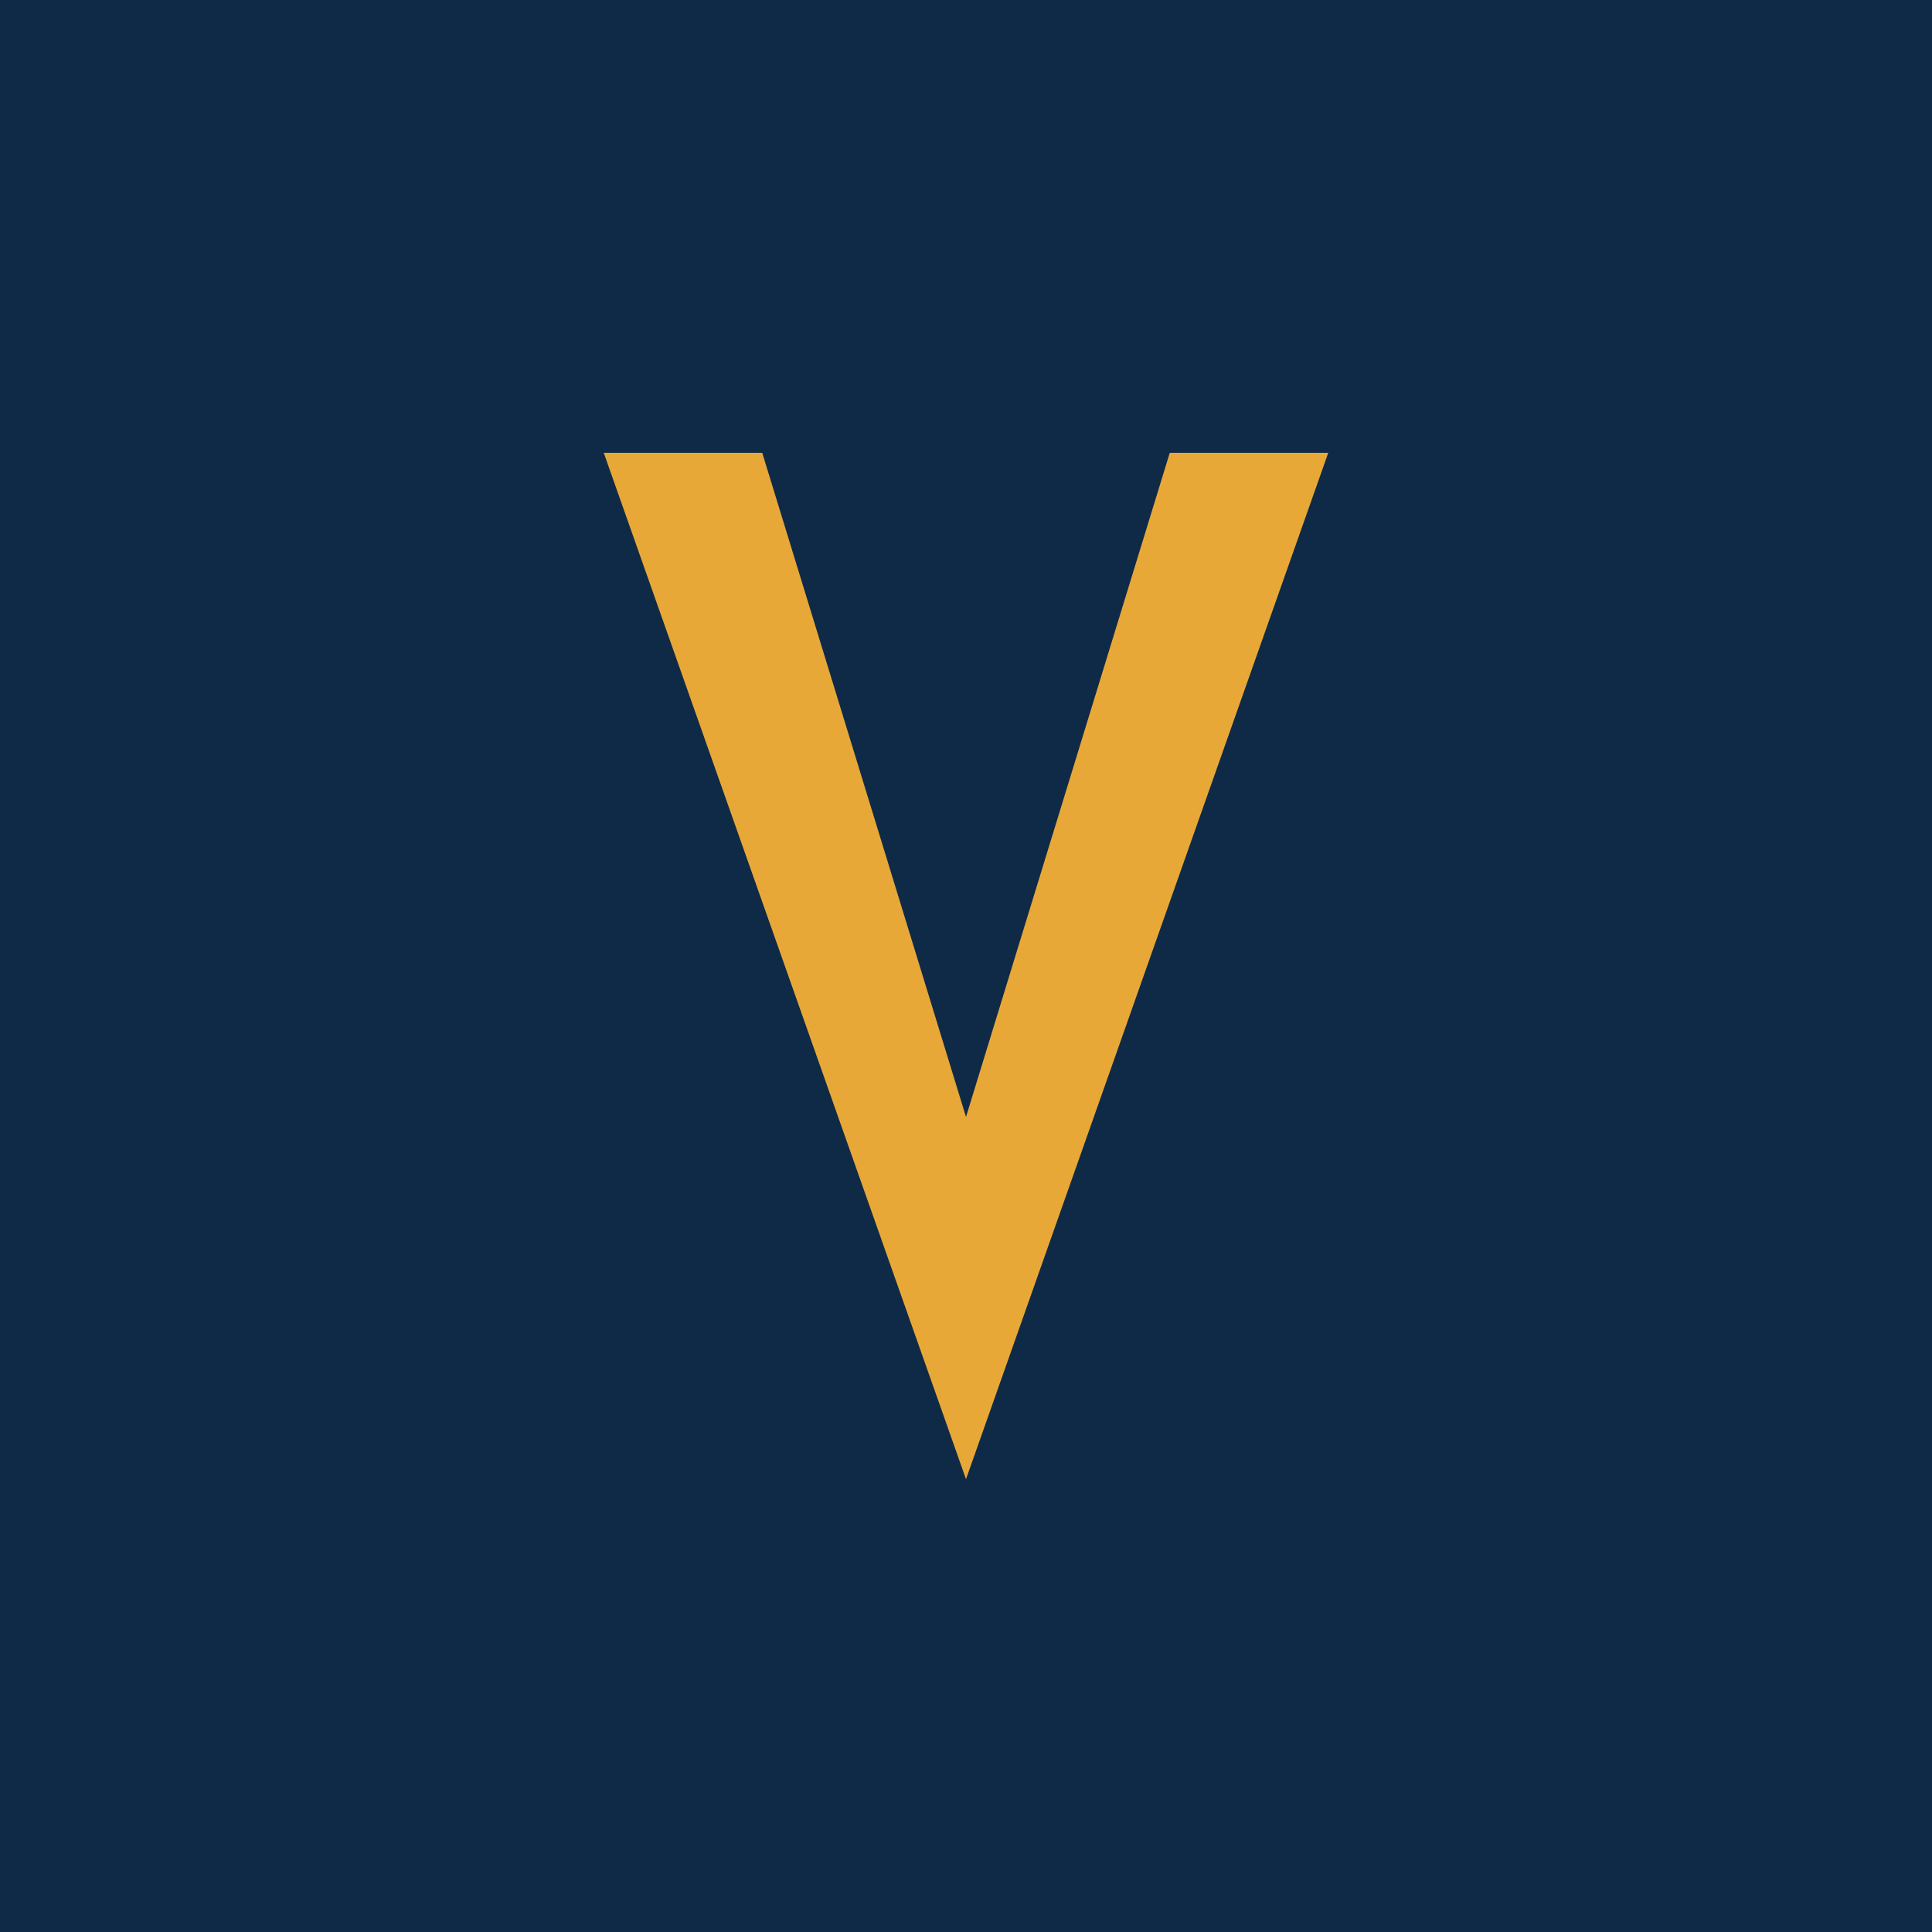
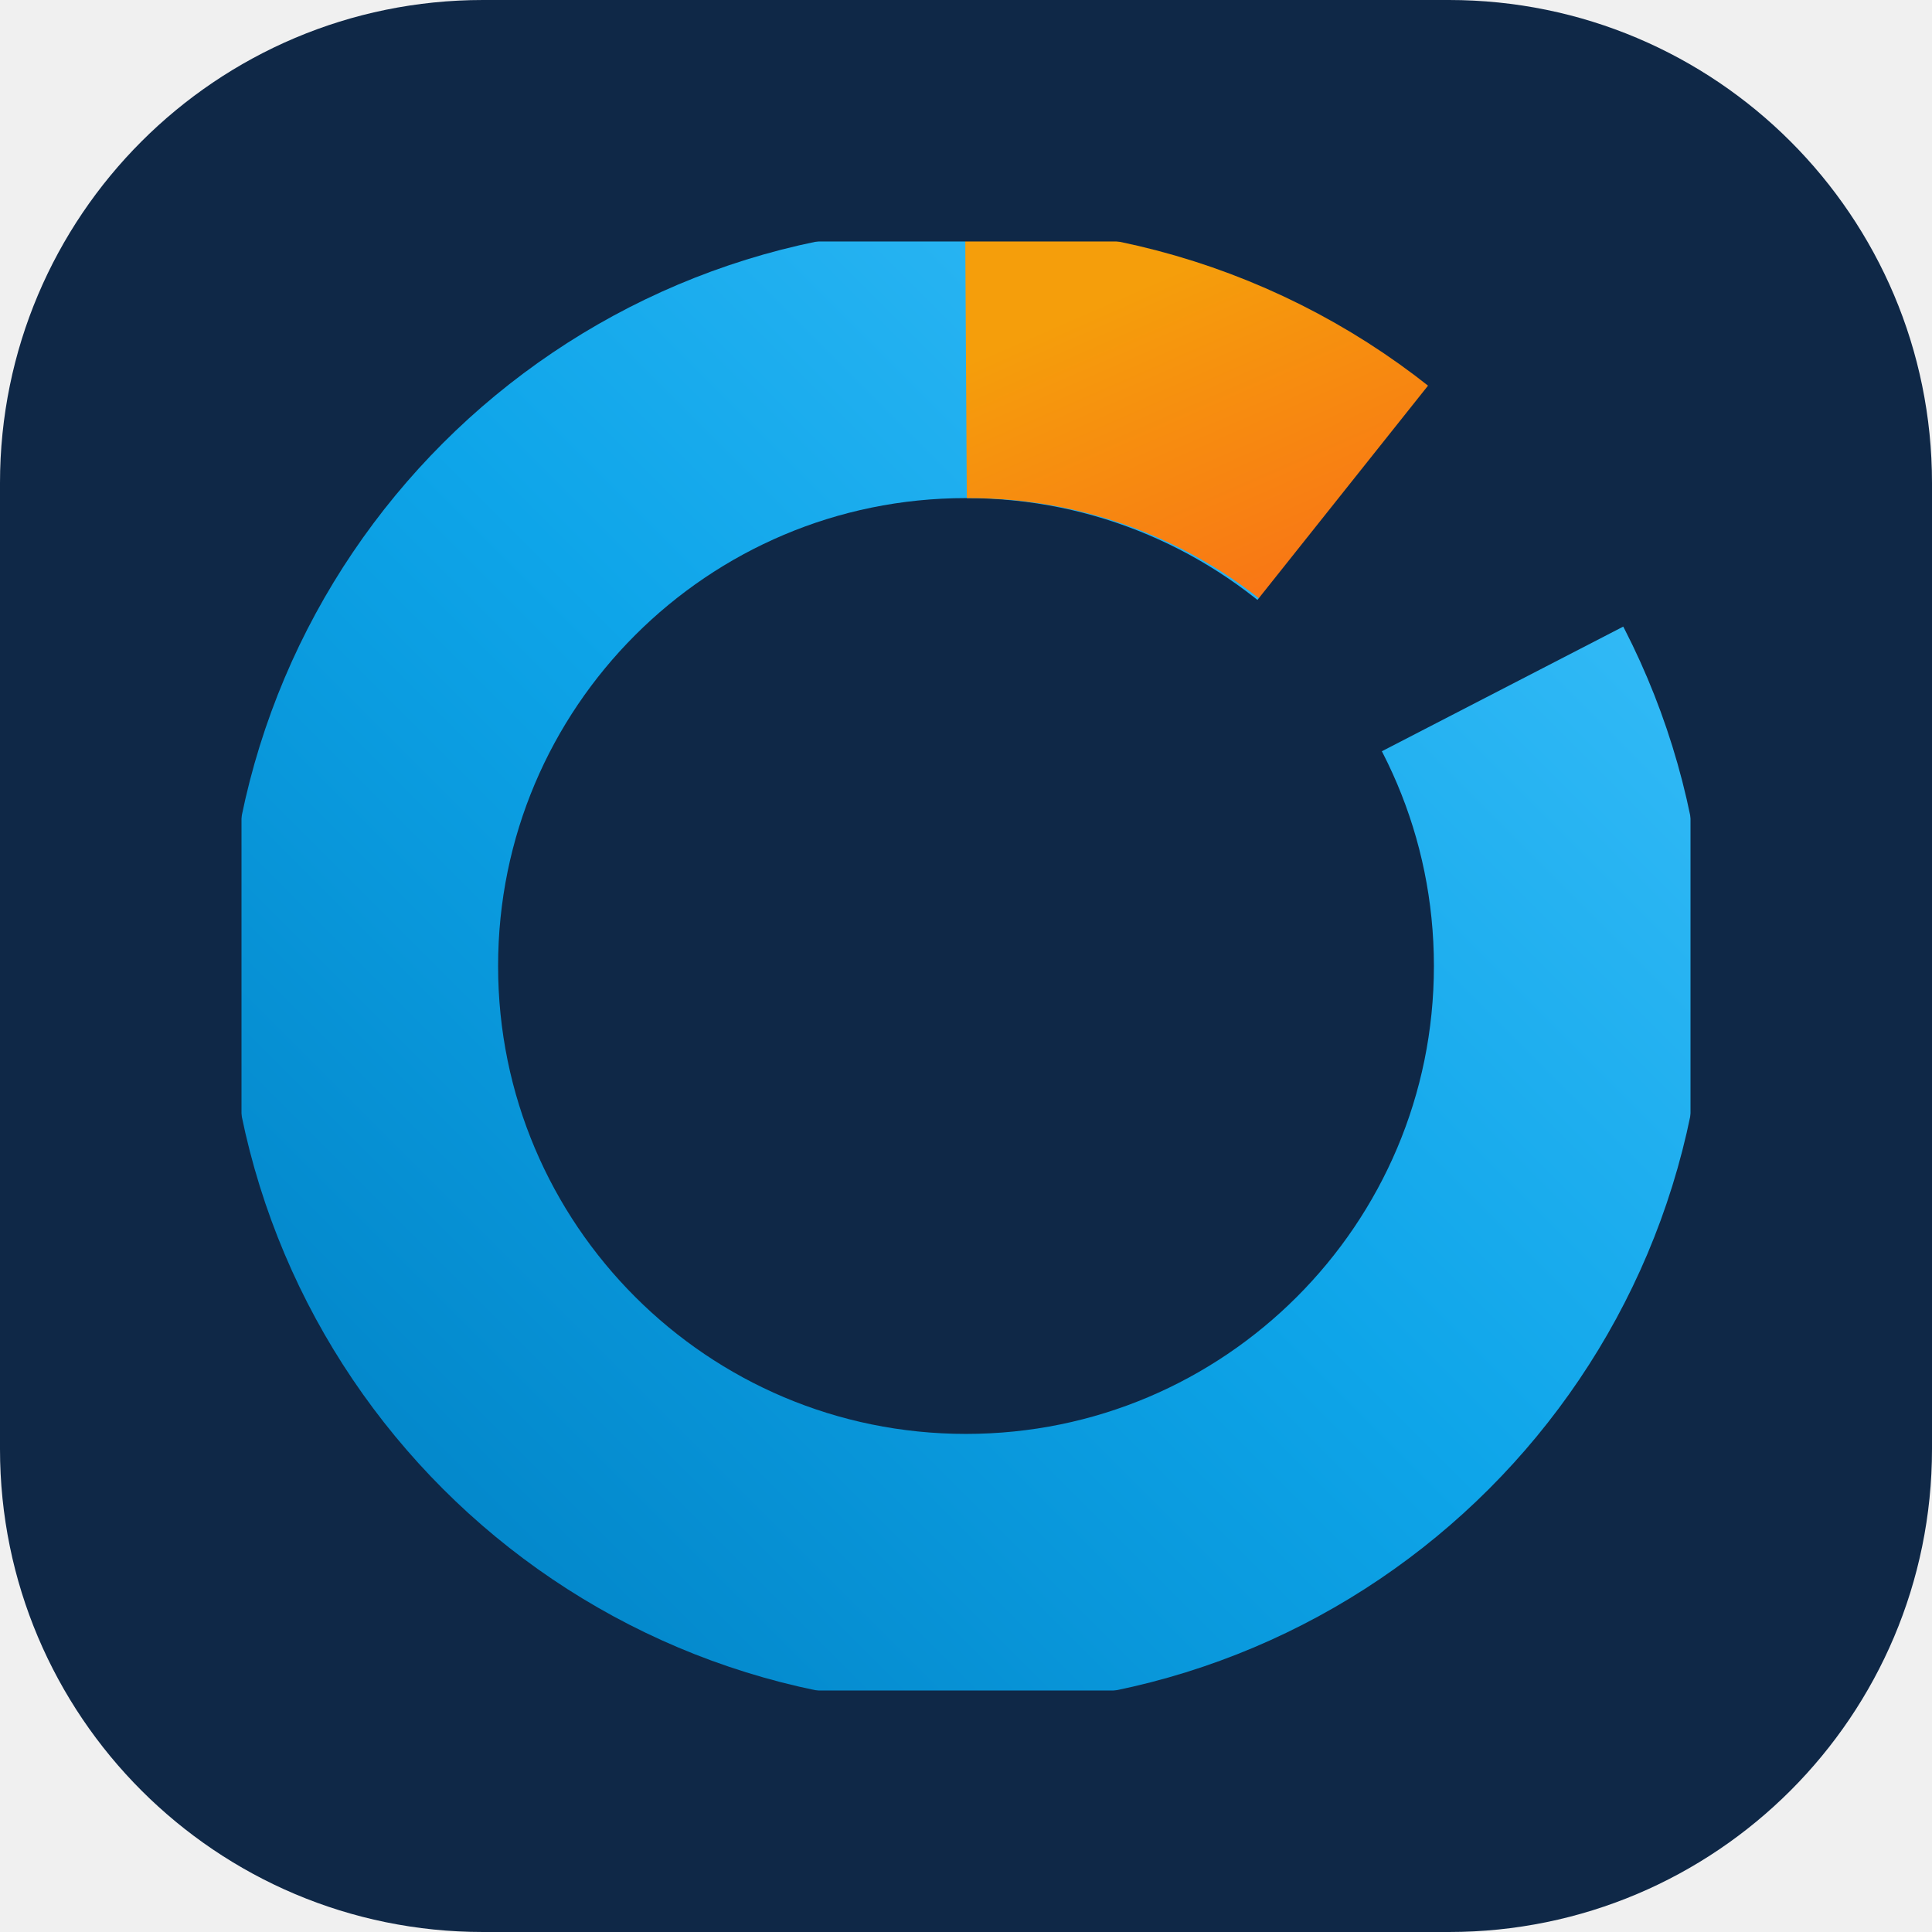
<svg xmlns="http://www.w3.org/2000/svg" viewBox="0 0 512 512" width="512" height="512">
-   <rect width="512" height="512" fill="#0F2A47" />
-   <path d="M 160 120 L 256 392 L 352 120 L 310 120 L 256 296 L 202 120 Z" fill="#E8A838" />
+   <defs>
+     <linearGradient id="vylexFaviconBlue" x1="0%" y1="100%" x2="100%" y2="0%">
+       <stop offset="0%" stop-color="#0284C7" />
+       <stop offset="50%" stop-color="#0EA5E9" />
+       <stop offset="100%" stop-color="#38BDF8" />
+     </linearGradient>
+     <linearGradient id="vylexFaviconOrange" x1="0%" y1="0%" x2="100%" y2="100%">
+       <stop offset="0%" stop-color="#F59E0B" />
+       <stop offset="100%" stop-color="#F97316" />
+     </linearGradient>
+     <mask id="vylexFaviconMask">
+       <rect width="512" height="512" fill="white" />
+       <polygon points="256,256 420,50 500,130 256,256" fill="black" />
+     </mask>
+   </defs>
+   <rect width="512" height="512" rx="128" fill="#0F2847" />
+   <g mask="url(#vylexFaviconMask)">
+     <circle cx="256" cy="256" r="160" stroke="url(#vylexFaviconBlue)" stroke-width="72" fill="none" />
+     <path d="M 256 96 A 160 160 0 0 1 375 148" stroke="url(#vylexFaviconOrange)" stroke-width="72" fill="none" stroke-linecap="butt" />
+   </g>
</svg>
